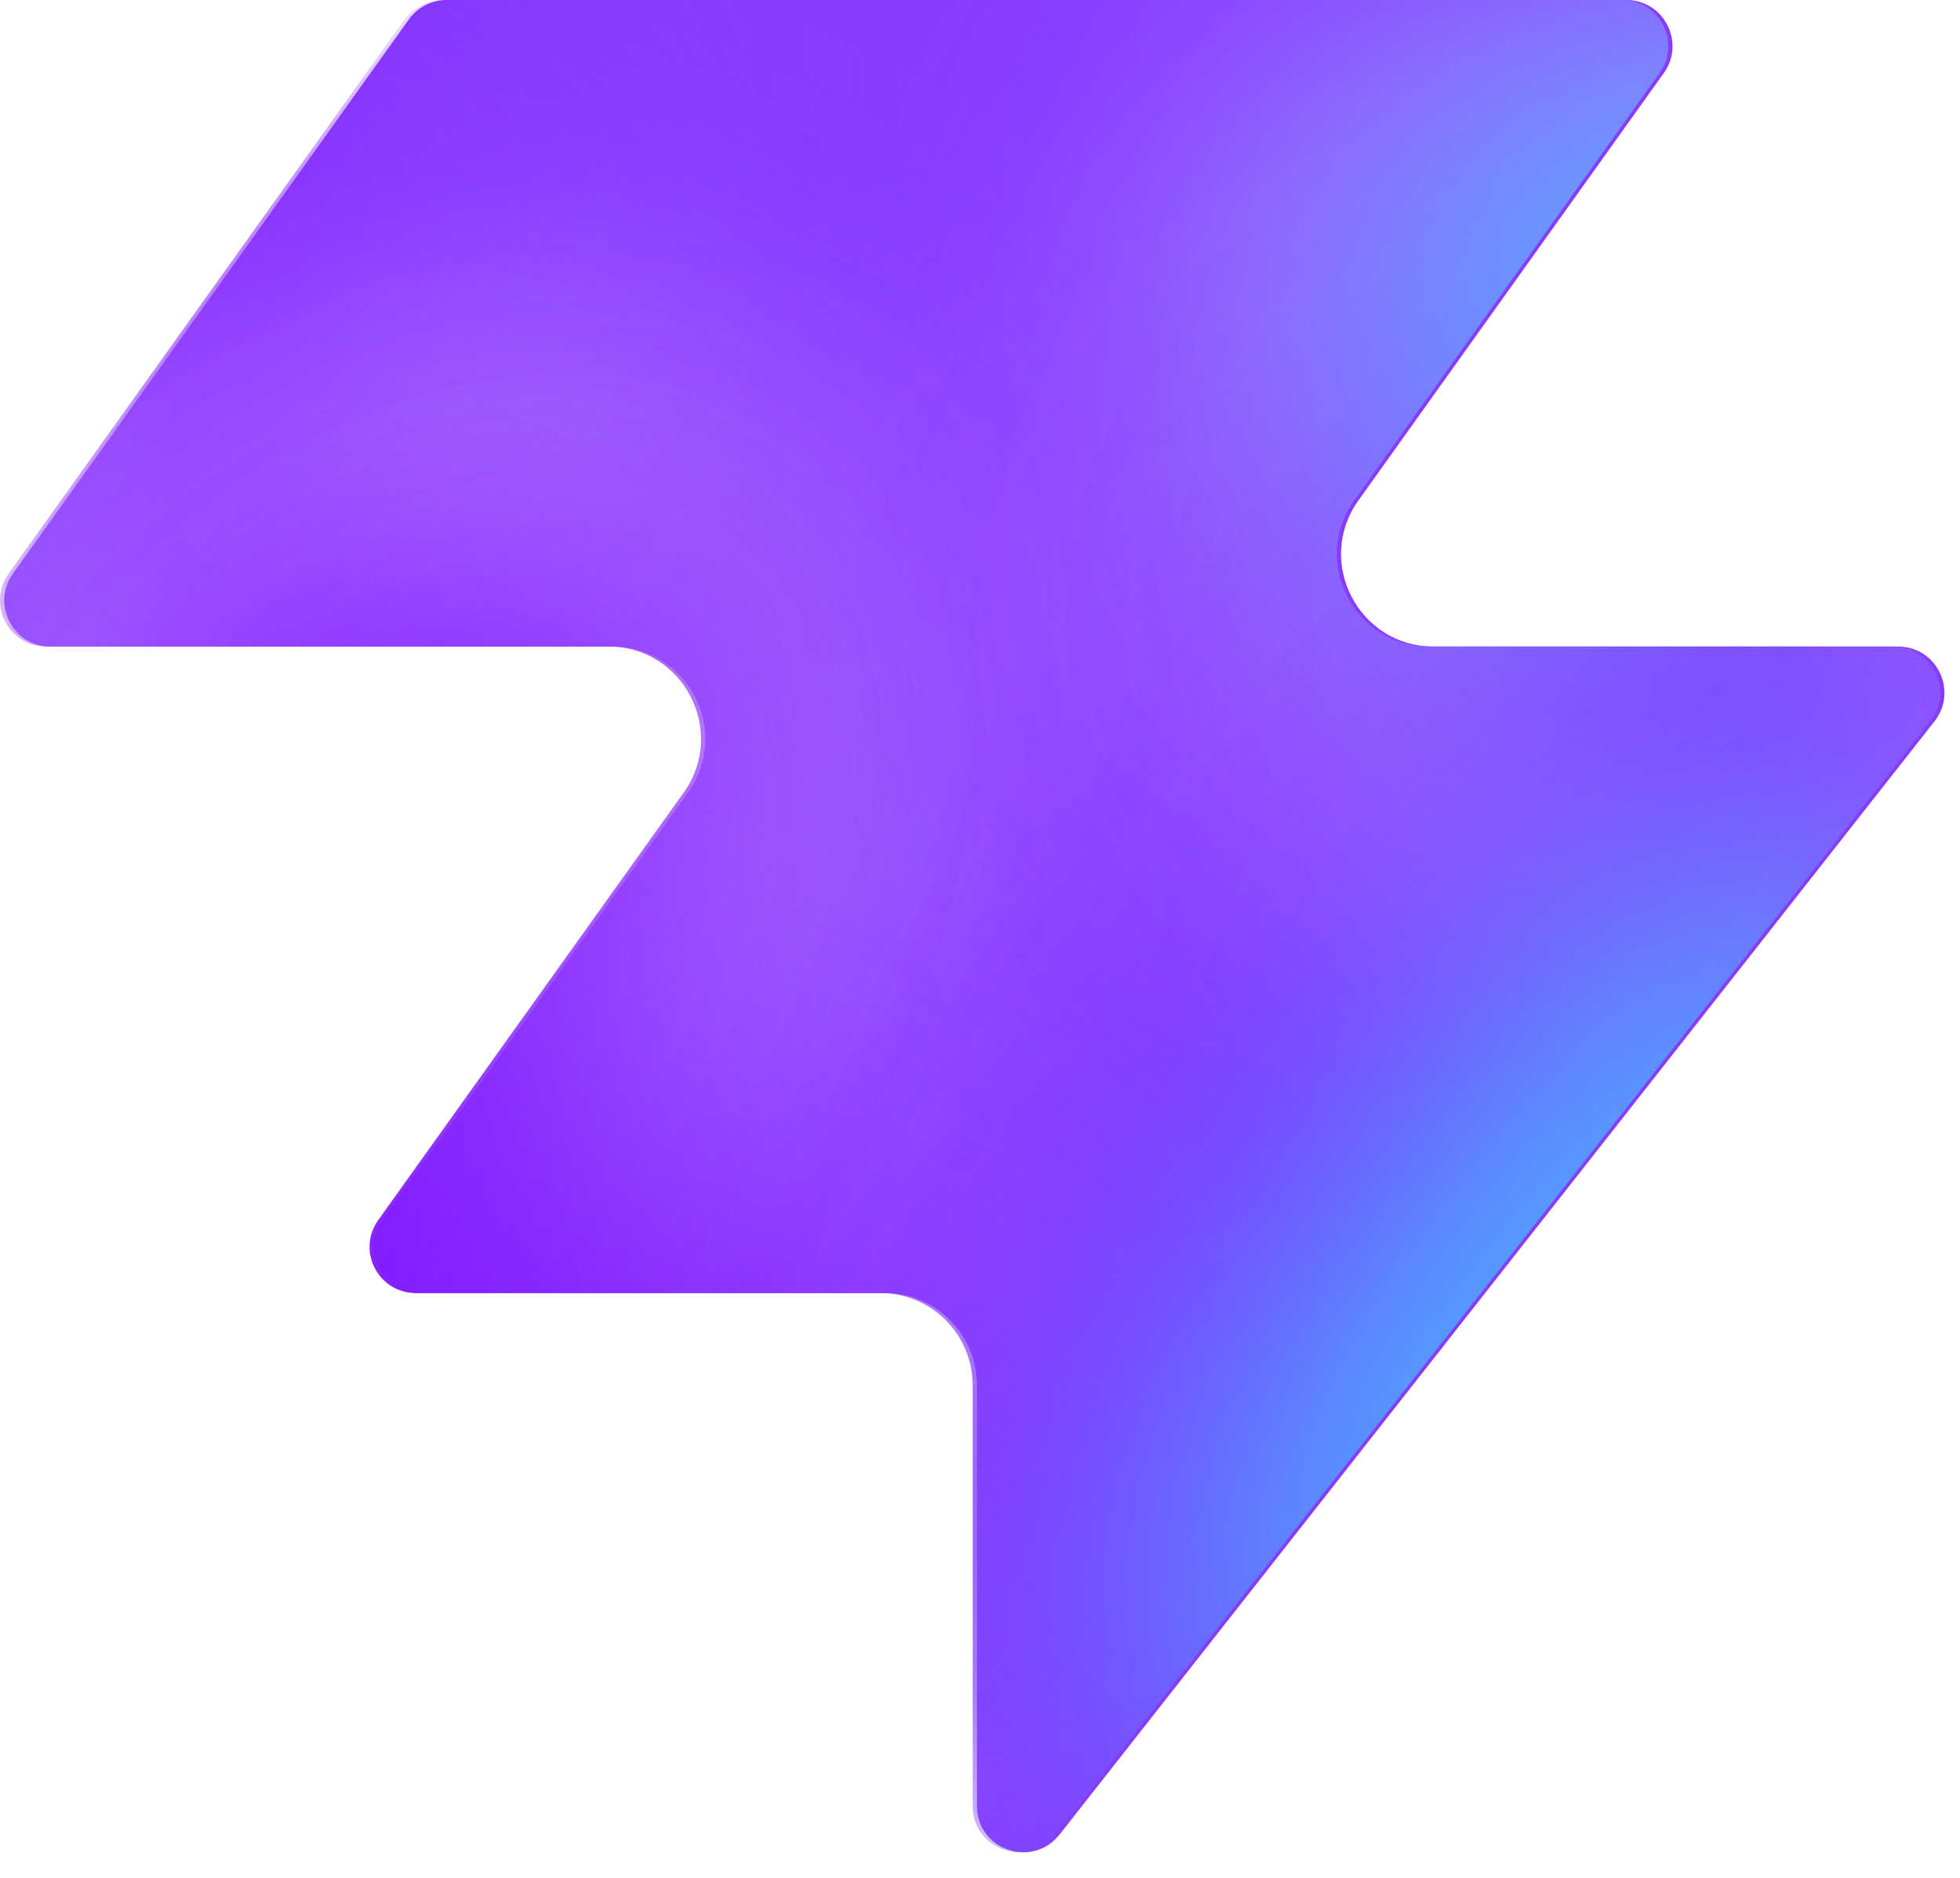
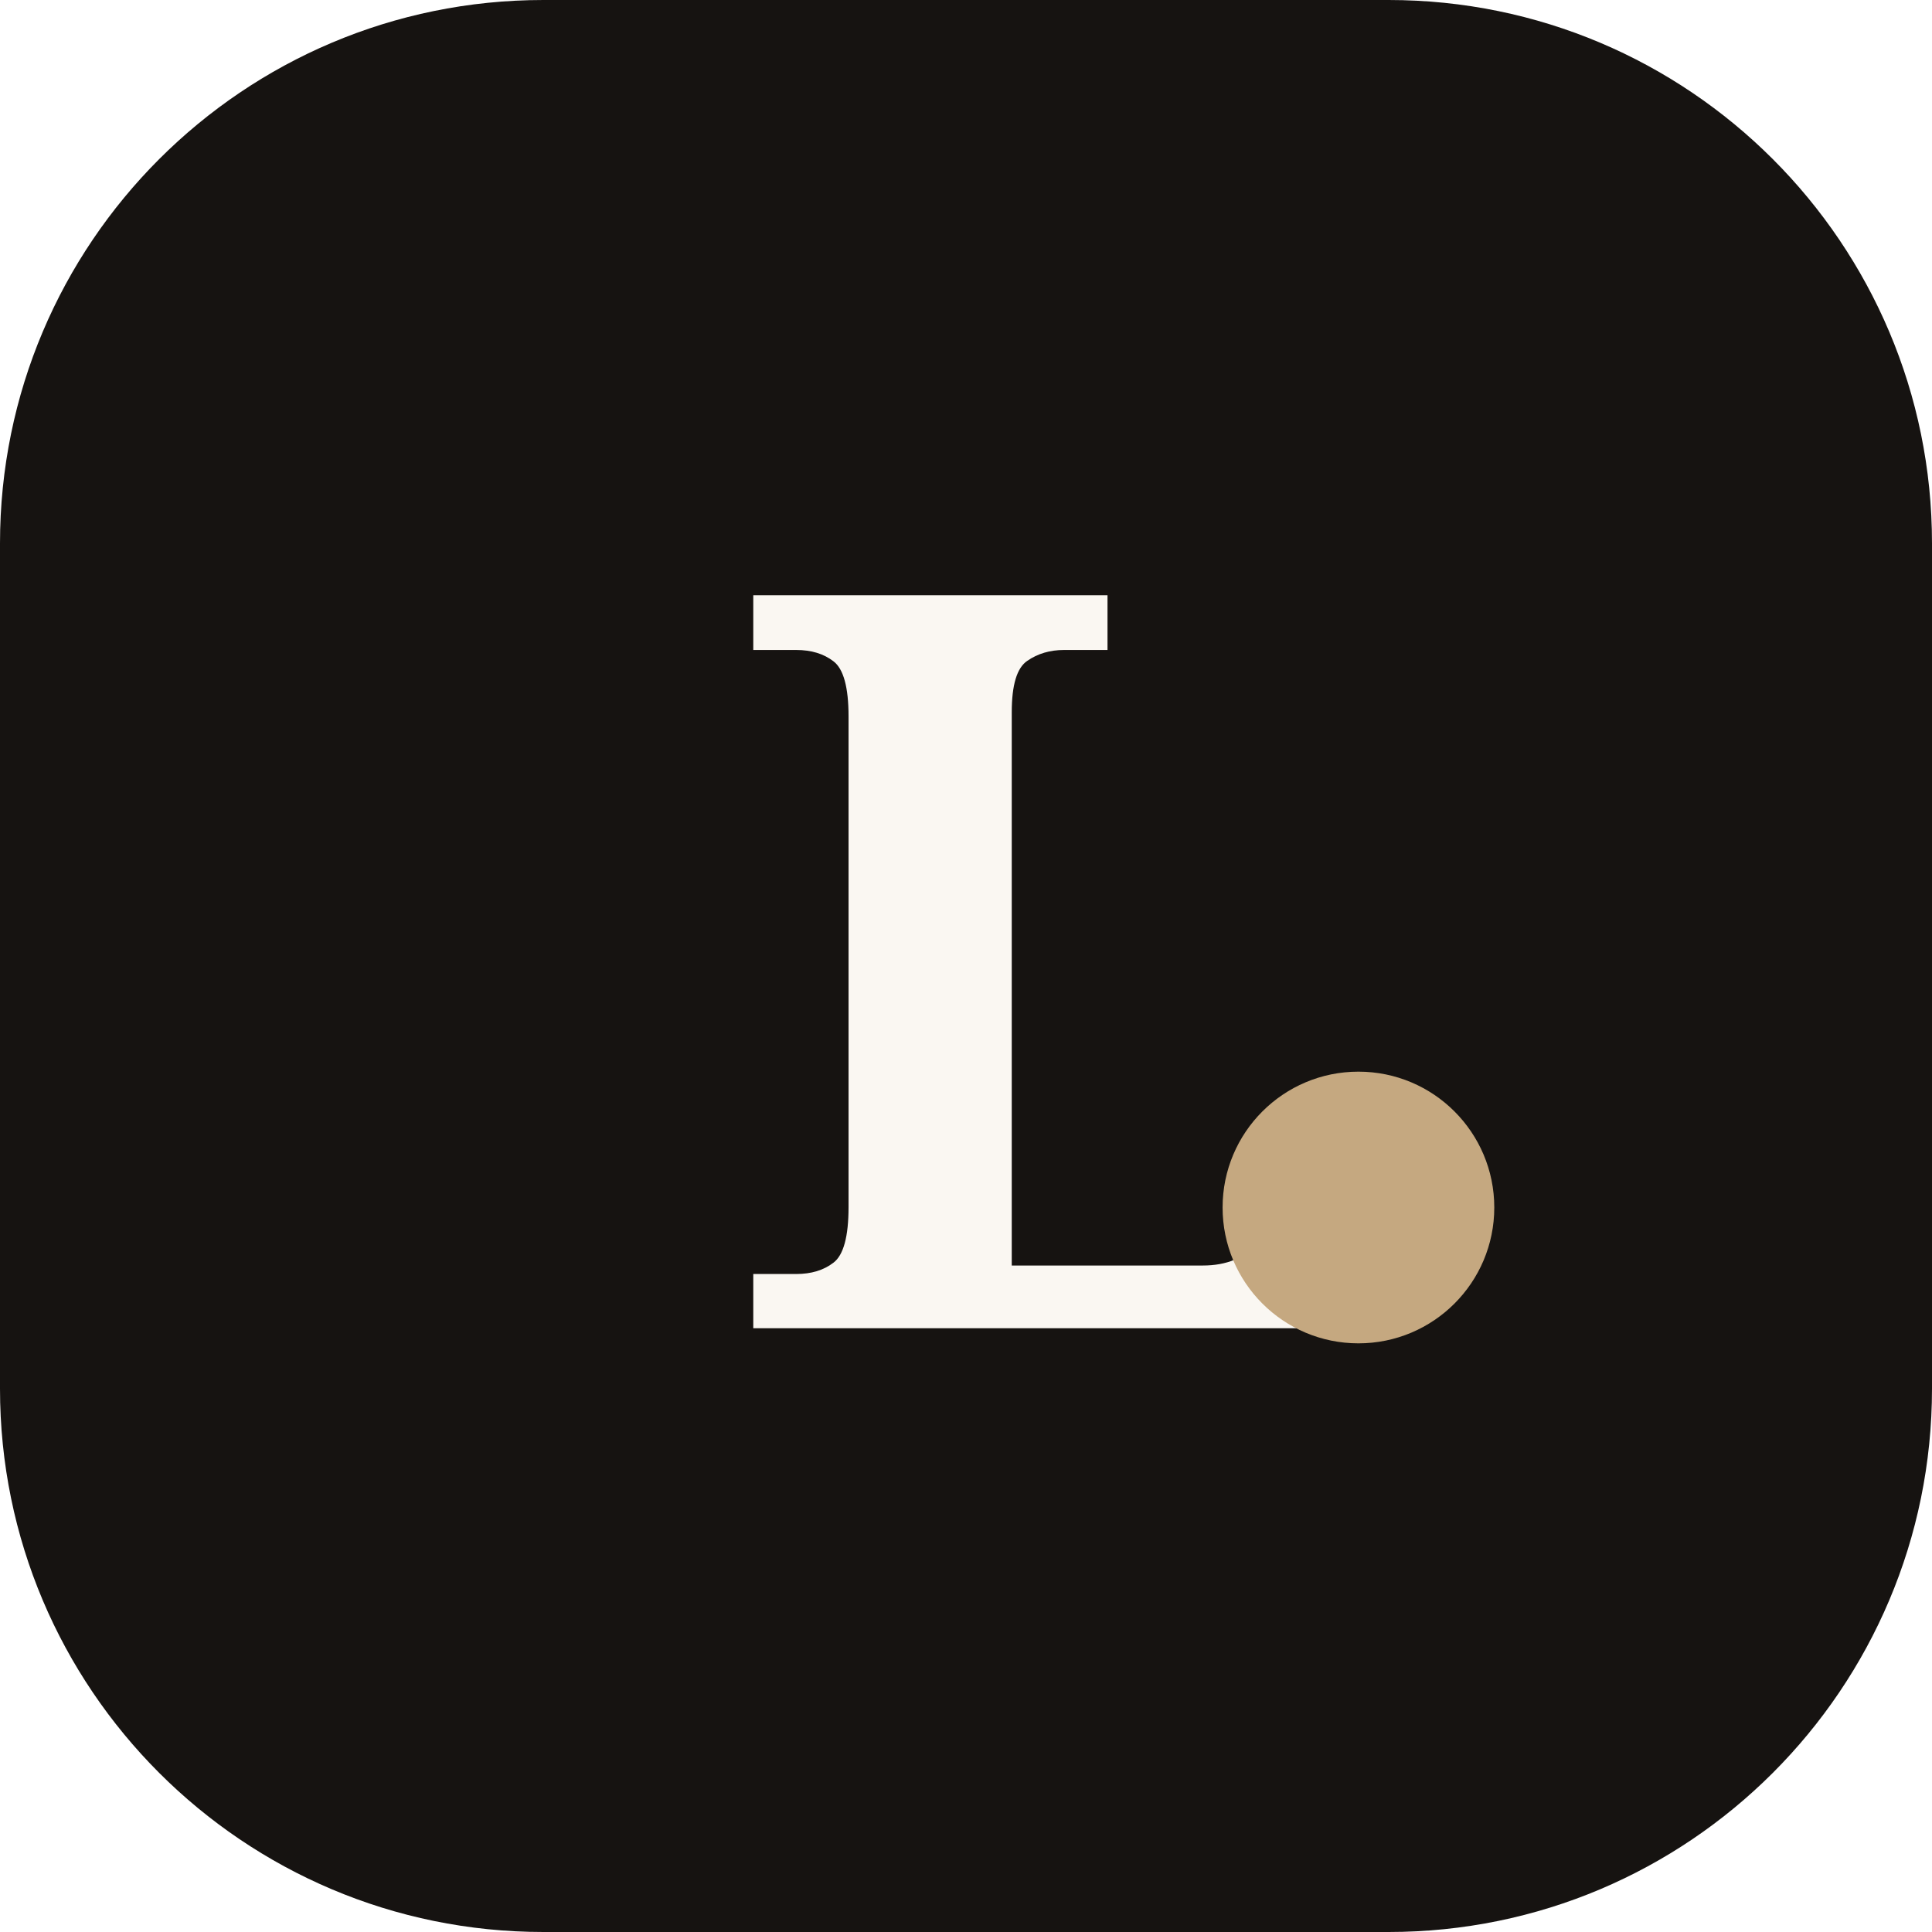
- <svg xmlns="http://www.w3.org/2000/svg" width="48" height="46" fill="none" viewBox="0 0 48 46">
-   <path fill="#863bff" d="M25.946 44.938c-.664.845-2.021.375-2.021-.698V33.937a2.26 2.26 0 0 0-2.262-2.262H10.287c-.92 0-1.456-1.04-.92-1.788l7.48-10.471c1.07-1.497 0-3.578-1.842-3.578H1.237c-.92 0-1.456-1.04-.92-1.788L10.013.474c.214-.297.556-.474.92-.474h28.894c.92 0 1.456 1.04.92 1.788l-7.48 10.471c-1.07 1.498 0 3.579 1.842 3.579h11.377c.943 0 1.473 1.088.89 1.83L25.947 44.94z" style="fill:#863bff;fill:color(display-p3 .525 .23 1);fill-opacity:1" />
-   <mask id="a" width="48" height="46" x="0" y="0" maskUnits="userSpaceOnUse" style="mask-type:alpha">
-     <path fill="#000" d="M25.842 44.938c-.664.844-2.021.375-2.021-.698V33.937a2.26 2.26 0 0 0-2.262-2.262H10.183c-.92 0-1.456-1.04-.92-1.788l7.48-10.471c1.07-1.498 0-3.579-1.842-3.579H1.133c-.92 0-1.456-1.04-.92-1.787L9.91.473c.214-.297.556-.474.92-.474h28.894c.92 0 1.456 1.04.92 1.788l-7.48 10.471c-1.07 1.498 0 3.578 1.842 3.578h11.377c.943 0 1.473 1.088.89 1.832L25.843 44.94z" style="fill:#000;fill-opacity:1" />
-   </mask>
-   <g mask="url(#a)">
-     <g filter="url(#b)">
-       <ellipse cx="5.508" cy="14.704" fill="#ede6ff" rx="5.508" ry="14.704" style="fill:#ede6ff;fill:color(display-p3 .927 .903 1);fill-opacity:1" transform="matrix(.00324 1 1 -.00324 -4.47 31.516)" />
-     </g>
-     <g filter="url(#c)">
-       <ellipse cx="10.399" cy="29.851" fill="#ede6ff" rx="10.399" ry="29.851" style="fill:#ede6ff;fill:color(display-p3 .927 .903 1);fill-opacity:1" transform="matrix(.00324 1 1 -.00324 -39.328 7.883)" />
-     </g>
-     <g filter="url(#d)">
-       <ellipse cx="5.508" cy="30.487" fill="#7e14ff" rx="5.508" ry="30.487" style="fill:#7e14ff;fill:color(display-p3 .492 .077 1);fill-opacity:1" transform="rotate(89.814 -25.913 -14.639)scale(1 -1)" />
-     </g>
-     <g filter="url(#e)">
-       <ellipse cx="5.508" cy="30.599" fill="#7e14ff" rx="5.508" ry="30.599" style="fill:#7e14ff;fill:color(display-p3 .492 .077 1);fill-opacity:1" transform="rotate(89.814 -32.644 -3.334)scale(1 -1)" />
-     </g>
-     <g filter="url(#f)">
-       <ellipse cx="5.508" cy="30.599" fill="#7e14ff" rx="5.508" ry="30.599" style="fill:#7e14ff;fill:color(display-p3 .492 .077 1);fill-opacity:1" transform="matrix(.00324 1 1 -.00324 -34.34 30.47)" />
-     </g>
-     <g filter="url(#g)">
-       <ellipse cx="14.072" cy="22.078" fill="#ede6ff" rx="14.072" ry="22.078" style="fill:#ede6ff;fill:color(display-p3 .927 .903 1);fill-opacity:1" transform="rotate(93.35 24.506 48.493)scale(-1 1)" />
-     </g>
-     <g filter="url(#h)">
-       <ellipse cx="3.47" cy="21.501" fill="#7e14ff" rx="3.47" ry="21.501" style="fill:#7e14ff;fill:color(display-p3 .492 .077 1);fill-opacity:1" transform="rotate(89.009 28.708 47.59)scale(-1 1)" />
-     </g>
-     <g filter="url(#i)">
-       <ellipse cx="3.47" cy="21.501" fill="#7e14ff" rx="3.47" ry="21.501" style="fill:#7e14ff;fill:color(display-p3 .492 .077 1);fill-opacity:1" transform="rotate(89.009 28.708 47.59)scale(-1 1)" />
-     </g>
-     <g filter="url(#j)">
-       <ellipse cx=".387" cy="8.972" fill="#7e14ff" rx="4.407" ry="29.108" style="fill:#7e14ff;fill:color(display-p3 .492 .077 1);fill-opacity:1" transform="rotate(39.51 .387 8.972)" />
-     </g>
-     <g filter="url(#k)">
-       <ellipse cx="47.523" cy="-6.092" fill="#7e14ff" rx="4.407" ry="29.108" style="fill:#7e14ff;fill:color(display-p3 .492 .077 1);fill-opacity:1" transform="rotate(37.892 47.523 -6.092)" />
-     </g>
-     <g filter="url(#l)">
-       <ellipse cx="41.412" cy="6.333" fill="#47bfff" rx="5.971" ry="9.665" style="fill:#47bfff;fill:color(display-p3 .28 .748 1);fill-opacity:1" transform="rotate(37.892 41.412 6.333)" />
-     </g>
-     <g filter="url(#m)">
-       <ellipse cx="-1.879" cy="38.332" fill="#7e14ff" rx="4.407" ry="29.108" style="fill:#7e14ff;fill:color(display-p3 .492 .077 1);fill-opacity:1" transform="rotate(37.892 -1.88 38.332)" />
-     </g>
-     <g filter="url(#n)">
-       <ellipse cx="-1.879" cy="38.332" fill="#7e14ff" rx="4.407" ry="29.108" style="fill:#7e14ff;fill:color(display-p3 .492 .077 1);fill-opacity:1" transform="rotate(37.892 -1.88 38.332)" />
-     </g>
-     <g filter="url(#o)">
-       <ellipse cx="35.651" cy="29.907" fill="#7e14ff" rx="4.407" ry="29.108" style="fill:#7e14ff;fill:color(display-p3 .492 .077 1);fill-opacity:1" transform="rotate(37.892 35.651 29.907)" />
-     </g>
-     <g filter="url(#p)">
-       <ellipse cx="38.418" cy="32.4" fill="#47bfff" rx="5.971" ry="15.297" style="fill:#47bfff;fill:color(display-p3 .28 .748 1);fill-opacity:1" transform="rotate(37.892 38.418 32.4)" />
-     </g>
-   </g>
-   <defs>
-     <filter id="b" width="60.045" height="41.654" x="-19.77" y="16.149" color-interpolation-filters="sRGB" filterUnits="userSpaceOnUse">
-       <feFlood flood-opacity="0" result="BackgroundImageFix" />
-       <feBlend in="SourceGraphic" in2="BackgroundImageFix" result="shape" />
-       <feGaussianBlur result="effect1_foregroundBlur_2002_17158" stdDeviation="7.659" />
-     </filter>
-     <filter id="c" width="90.34" height="51.437" x="-54.613" y="-7.533" color-interpolation-filters="sRGB" filterUnits="userSpaceOnUse">
-       <feFlood flood-opacity="0" result="BackgroundImageFix" />
-       <feBlend in="SourceGraphic" in2="BackgroundImageFix" result="shape" />
-       <feGaussianBlur result="effect1_foregroundBlur_2002_17158" stdDeviation="7.659" />
-     </filter>
-     <filter id="d" width="79.355" height="29.4" x="-49.64" y="2.03" color-interpolation-filters="sRGB" filterUnits="userSpaceOnUse">
-       <feFlood flood-opacity="0" result="BackgroundImageFix" />
-       <feBlend in="SourceGraphic" in2="BackgroundImageFix" result="shape" />
-       <feGaussianBlur result="effect1_foregroundBlur_2002_17158" stdDeviation="4.596" />
-     </filter>
-     <filter id="e" width="79.579" height="29.4" x="-45.045" y="20.029" color-interpolation-filters="sRGB" filterUnits="userSpaceOnUse">
-       <feFlood flood-opacity="0" result="BackgroundImageFix" />
-       <feBlend in="SourceGraphic" in2="BackgroundImageFix" result="shape" />
-       <feGaussianBlur result="effect1_foregroundBlur_2002_17158" stdDeviation="4.596" />
-     </filter>
-     <filter id="f" width="79.579" height="29.4" x="-43.513" y="21.178" color-interpolation-filters="sRGB" filterUnits="userSpaceOnUse">
-       <feFlood flood-opacity="0" result="BackgroundImageFix" />
-       <feBlend in="SourceGraphic" in2="BackgroundImageFix" result="shape" />
-       <feGaussianBlur result="effect1_foregroundBlur_2002_17158" stdDeviation="4.596" />
-     </filter>
-     <filter id="g" width="74.749" height="58.852" x="15.756" y="-17.901" color-interpolation-filters="sRGB" filterUnits="userSpaceOnUse">
-       <feFlood flood-opacity="0" result="BackgroundImageFix" />
-       <feBlend in="SourceGraphic" in2="BackgroundImageFix" result="shape" />
-       <feGaussianBlur result="effect1_foregroundBlur_2002_17158" stdDeviation="7.659" />
-     </filter>
-     <filter id="h" width="61.377" height="25.362" x="23.548" y="2.284" color-interpolation-filters="sRGB" filterUnits="userSpaceOnUse">
-       <feFlood flood-opacity="0" result="BackgroundImageFix" />
-       <feBlend in="SourceGraphic" in2="BackgroundImageFix" result="shape" />
-       <feGaussianBlur result="effect1_foregroundBlur_2002_17158" stdDeviation="4.596" />
-     </filter>
-     <filter id="i" width="61.377" height="25.362" x="23.548" y="2.284" color-interpolation-filters="sRGB" filterUnits="userSpaceOnUse">
-       <feFlood flood-opacity="0" result="BackgroundImageFix" />
-       <feBlend in="SourceGraphic" in2="BackgroundImageFix" result="shape" />
-       <feGaussianBlur result="effect1_foregroundBlur_2002_17158" stdDeviation="4.596" />
-     </filter>
-     <filter id="j" width="56.045" height="63.649" x="-27.636" y="-22.853" color-interpolation-filters="sRGB" filterUnits="userSpaceOnUse">
-       <feFlood flood-opacity="0" result="BackgroundImageFix" />
-       <feBlend in="SourceGraphic" in2="BackgroundImageFix" result="shape" />
-       <feGaussianBlur result="effect1_foregroundBlur_2002_17158" stdDeviation="4.596" />
-     </filter>
-     <filter id="k" width="54.814" height="64.646" x="20.116" y="-38.415" color-interpolation-filters="sRGB" filterUnits="userSpaceOnUse">
-       <feFlood flood-opacity="0" result="BackgroundImageFix" />
-       <feBlend in="SourceGraphic" in2="BackgroundImageFix" result="shape" />
-       <feGaussianBlur result="effect1_foregroundBlur_2002_17158" stdDeviation="4.596" />
-     </filter>
-     <filter id="l" width="33.541" height="35.313" x="24.641" y="-11.323" color-interpolation-filters="sRGB" filterUnits="userSpaceOnUse">
-       <feFlood flood-opacity="0" result="BackgroundImageFix" />
-       <feBlend in="SourceGraphic" in2="BackgroundImageFix" result="shape" />
-       <feGaussianBlur result="effect1_foregroundBlur_2002_17158" stdDeviation="4.596" />
-     </filter>
-     <filter id="m" width="54.814" height="64.646" x="-29.286" y="6.009" color-interpolation-filters="sRGB" filterUnits="userSpaceOnUse">
-       <feFlood flood-opacity="0" result="BackgroundImageFix" />
-       <feBlend in="SourceGraphic" in2="BackgroundImageFix" result="shape" />
-       <feGaussianBlur result="effect1_foregroundBlur_2002_17158" stdDeviation="4.596" />
-     </filter>
-     <filter id="n" width="54.814" height="64.646" x="-29.286" y="6.009" color-interpolation-filters="sRGB" filterUnits="userSpaceOnUse">
-       <feFlood flood-opacity="0" result="BackgroundImageFix" />
-       <feBlend in="SourceGraphic" in2="BackgroundImageFix" result="shape" />
-       <feGaussianBlur result="effect1_foregroundBlur_2002_17158" stdDeviation="4.596" />
-     </filter>
-     <filter id="o" width="54.814" height="64.646" x="8.244" y="-2.416" color-interpolation-filters="sRGB" filterUnits="userSpaceOnUse">
-       <feFlood flood-opacity="0" result="BackgroundImageFix" />
-       <feBlend in="SourceGraphic" in2="BackgroundImageFix" result="shape" />
-       <feGaussianBlur result="effect1_foregroundBlur_2002_17158" stdDeviation="4.596" />
-     </filter>
-     <filter id="p" width="39.409" height="43.623" x="18.713" y="10.588" color-interpolation-filters="sRGB" filterUnits="userSpaceOnUse">
-       <feFlood flood-opacity="0" result="BackgroundImageFix" />
-       <feBlend in="SourceGraphic" in2="BackgroundImageFix" result="shape" />
-       <feGaussianBlur result="effect1_foregroundBlur_2002_17158" stdDeviation="4.596" />
-     </filter>
-   </defs>
+ <svg xmlns="http://www.w3.org/2000/svg" viewBox="0 0 64 64" width="64" height="64">
+   <rect width="64" height="64" rx="18" fill="#161311" />
+   <text x="24" y="44" font-family="Georgia, serif" font-size="34" font-weight="600" fill="#FAF7F2">L</text>
+   <circle cx="45" cy="40" r="4.5" fill="#C5A880" />
</svg>
